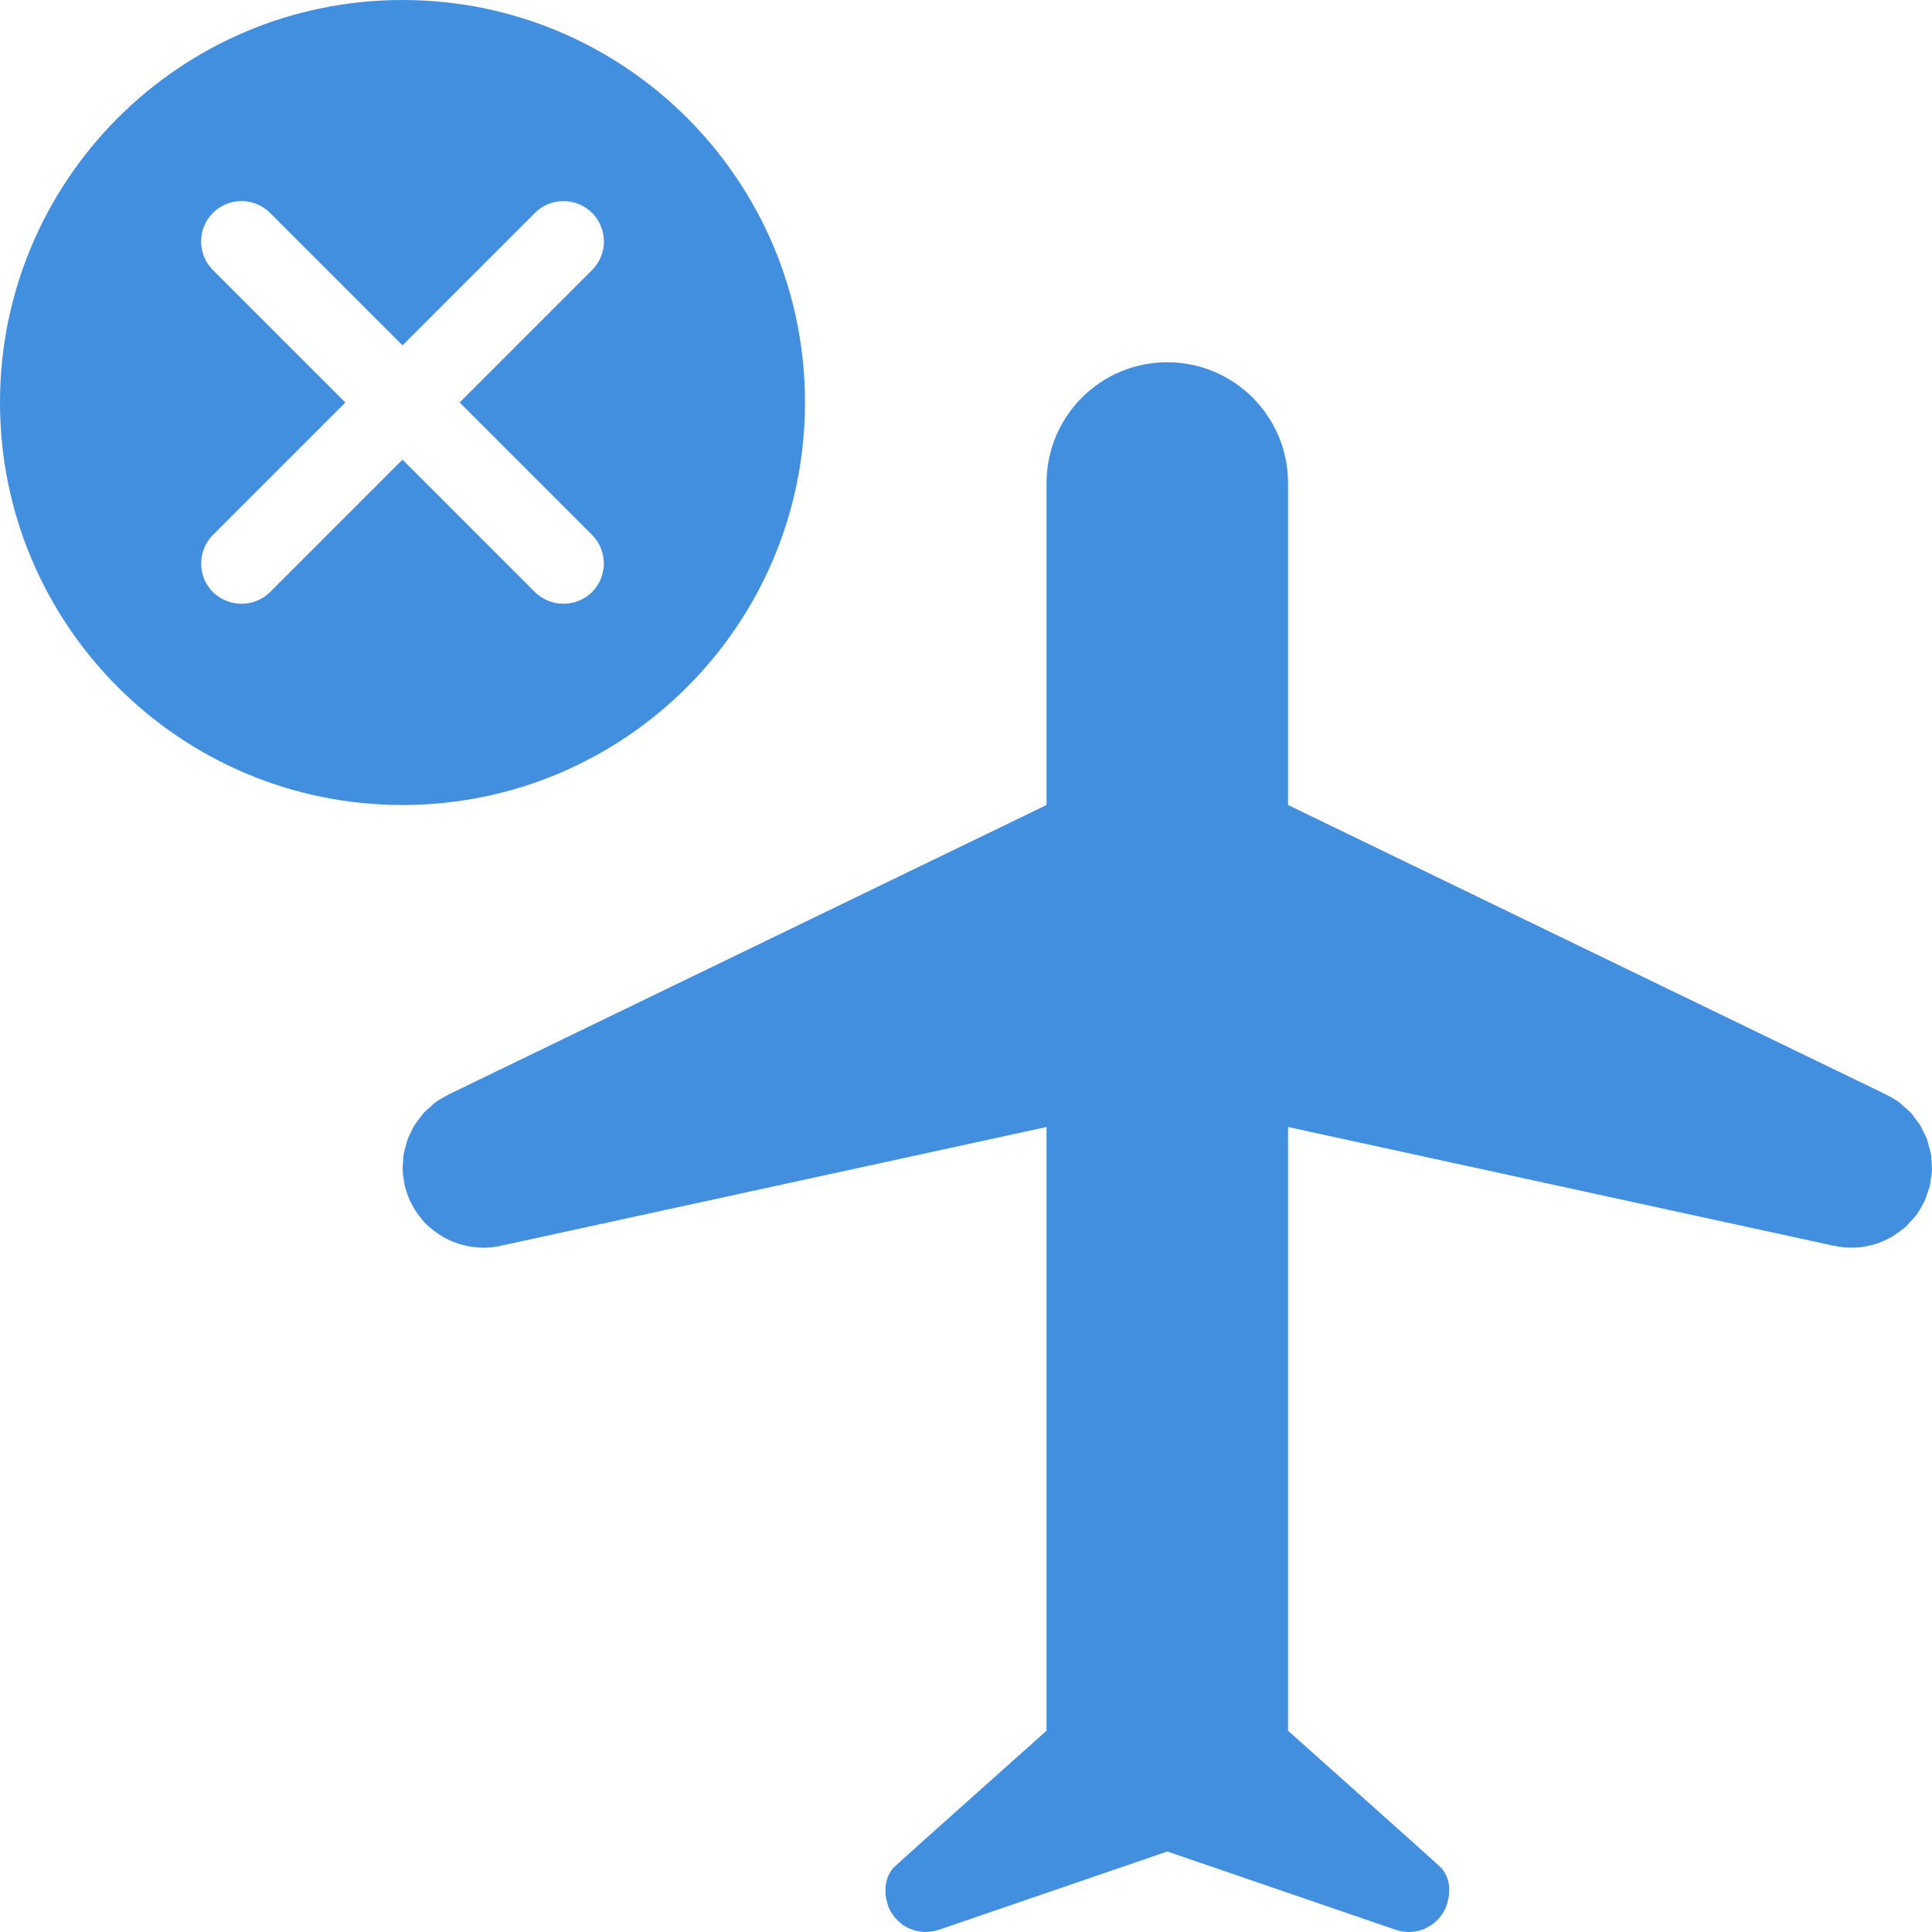
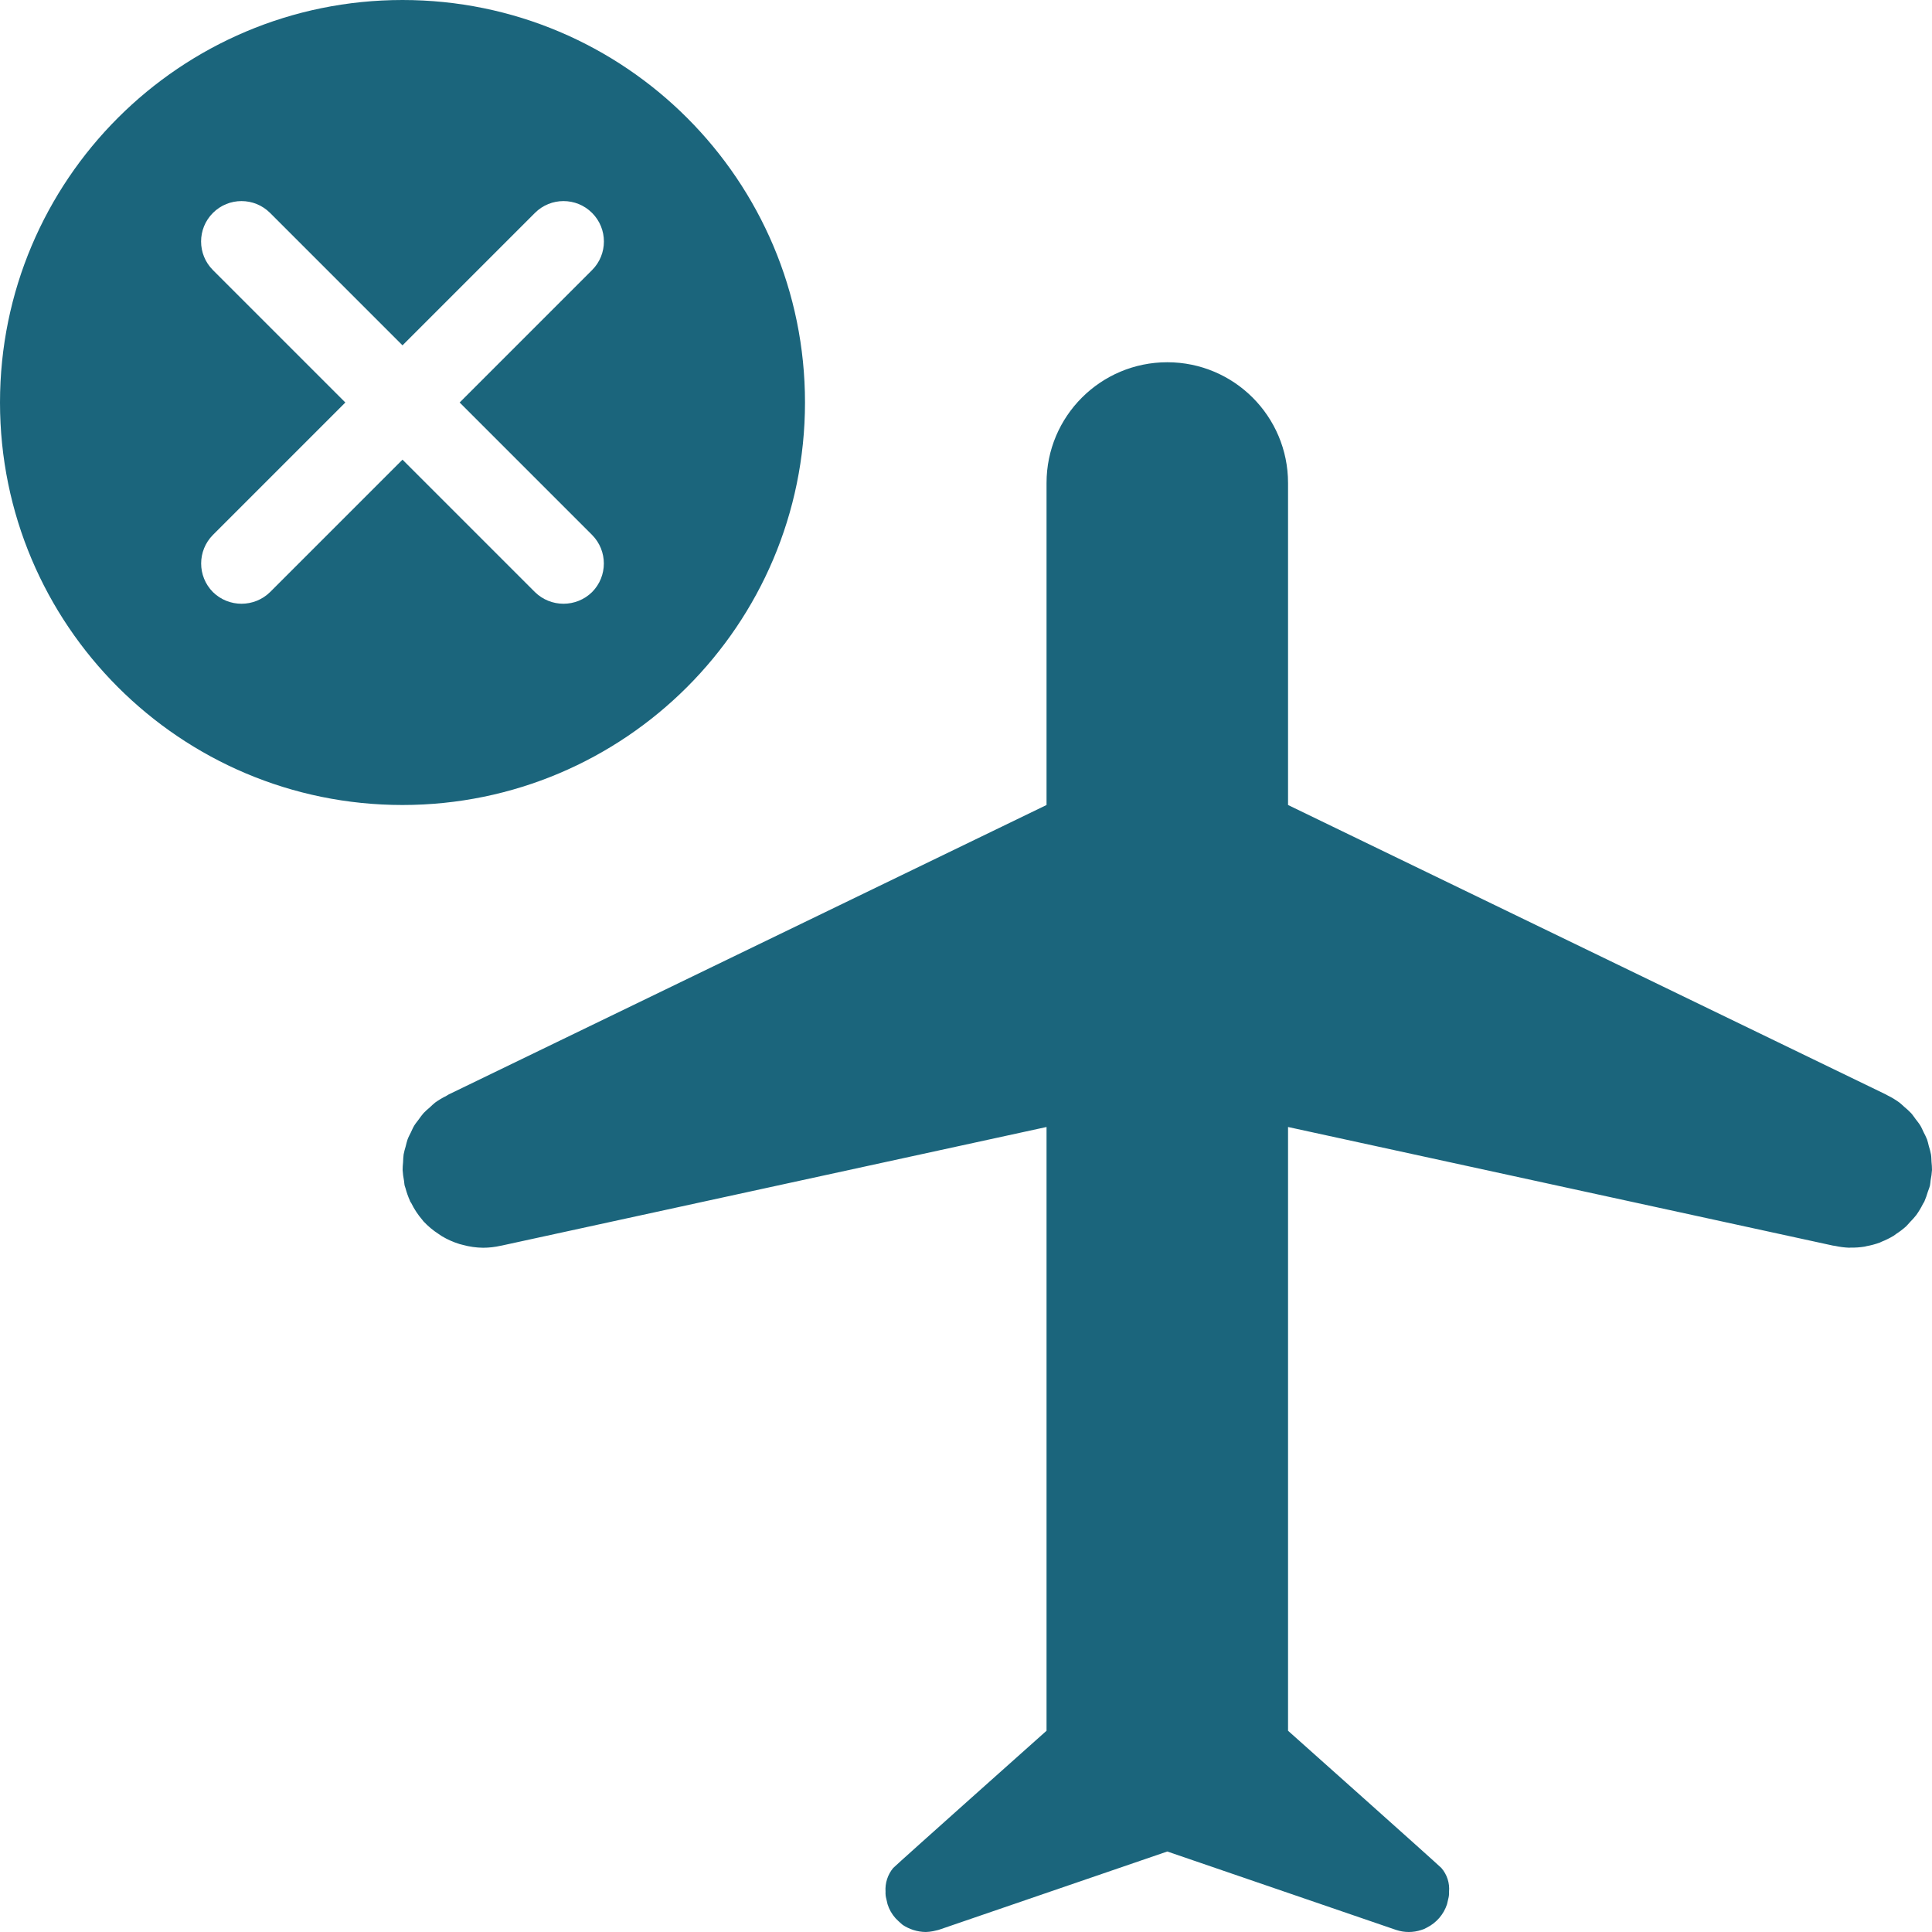
<svg xmlns="http://www.w3.org/2000/svg" viewBox="0 0 48 48">
-   <g fill="#418fde" data-name="Layer 2">
-     <path d="M20 10a10 10 0 1 0-10 10 10.004 10.004 0 0 0 10-10zm-5.29 3.29a1.008 1.008 0 0 1 0 1.42 1.014 1.014 0 0 1-1.42 0L10 11.42l-3.29 3.29a1.014 1.014 0 0 1-1.42 0 1.008 1.008 0 0 1 0-1.42L8.58 10 5.29 6.71a1.004 1.004 0 0 1 1.42-1.42L10 8.58l3.29-3.29a1.004 1.004 0 1 1 1.42 1.42L11.42 10zM47.988 28.866c-.004-.061-.003-.123-.013-.184a1.915 1.915 0 0 0-.055-.213c-.014-.053-.024-.108-.043-.16a1.983 1.983 0 0 0-.088-.185c-.026-.054-.048-.11-.08-.162-.034-.056-.076-.105-.115-.157-.038-.05-.072-.104-.116-.152a1.95 1.95 0 0 0-.171-.157c-.04-.034-.073-.071-.115-.102a1.974 1.974 0 0 0-.304-.183c-.013-.006-.023-.015-.035-.02l-.003-.002-.015-.007L32.001 20v-8a3 3 0 0 0-6 0v8l-14.836 7.183-.01.005-.005.002c-.021.01-.038.025-.059.036a1.993 1.993 0 0 0-.28.167c-.047.036-.087.078-.13.117a1.961 1.961 0 0 0-.156.143 1.981 1.981 0 0 0-.124.162c-.036.05-.076.095-.107.146-.034.055-.058.115-.086.173-.028.058-.06.114-.082.175-.02.056-.032.114-.047.172a1.935 1.935 0 0 0-.051.2c-.01.066-.01.132-.014.198a1.89 1.89 0 0 0-.011.19 1.99 1.99 0 0 0 .035.269c.007.04.006.08.016.12l.002.006c.004.018.013.036.018.054a2.02 2.02 0 0 0 .108.307l.01.027c.006.013.018.023.025.037a1.977 1.977 0 0 0 .281.425l.022.029a2.007 2.007 0 0 0 .38.317c.027.018.053.037.08.054a2.01 2.01 0 0 0 .438.194l.085.022A1.97 1.97 0 0 0 12 31h.003a1.995 1.995 0 0 0 .443-.051l.014-.002L26.001 28v15s-3.678 3.278-3.81 3.41a.833.833 0 0 0-.19.59.553.553 0 0 0 .02.18c.01.05.02.09.03.13a.938.938 0 0 0 .2.35c.05.05.1.1.16.15a.01.01 0 0 1 .01.01 1.12 1.12 0 0 0 .27.13 1.056 1.056 0 0 0 .31.05 1.097 1.097 0 0 0 .18-.02l.13-.03.06-.02 5.63-1.93 5.66 1.94.03.01a.985.985 0 0 0 .62 0 .522.522 0 0 0 .14-.06.995.995 0 0 0 .5-.58c.01-.04.02-.08.03-.13a.553.553 0 0 0 .02-.18.794.794 0 0 0-.19-.59c-.122-.122-3.81-3.41-3.81-3.41V28l13.527 2.944.01.002.005.001c.017.004.034.003.05.007a1.973 1.973 0 0 0 .349.045l.03-.002a1.988 1.988 0 0 0 .36-.026c.014-.002.026-.007.039-.01a2.013 2.013 0 0 0 .334-.09c.014-.006.027-.015.041-.02a2.009 2.009 0 0 0 .303-.15c.019-.011.035-.027.054-.04a1.987 1.987 0 0 0 .25-.189c.037-.034.067-.074.101-.11a2.006 2.006 0 0 0 .155-.174 1.982 1.982 0 0 0 .165-.275c.01-.021.026-.04.037-.061v-.003a1.993 1.993 0 0 0 .085-.238c.016-.05.039-.098.05-.147l.003-.006c.01-.045.01-.09.017-.136a1.95 1.95 0 0 0 .034-.253 1.929 1.929 0 0 0-.012-.203z" style="fill: #418fde;" />
+   <g fill="#1b657c" data-name="Layer 2">
+     <path d="M20 10a10 10 0 1 0-10 10 10.004 10.004 0 0 0 10-10zm-5.29 3.29a1.008 1.008 0 0 1 0 1.42 1.014 1.014 0 0 1-1.42 0L10 11.42l-3.29 3.29a1.014 1.014 0 0 1-1.42 0 1.008 1.008 0 0 1 0-1.42L8.58 10 5.29 6.71a1.004 1.004 0 0 1 1.42-1.42L10 8.58l3.29-3.29a1.004 1.004 0 1 1 1.42 1.42L11.42 10zM47.988 28.866c-.004-.061-.003-.123-.013-.184a1.915 1.915 0 0 0-.055-.213c-.014-.053-.024-.108-.043-.16a1.983 1.983 0 0 0-.088-.185c-.026-.054-.048-.11-.08-.162-.034-.056-.076-.105-.115-.157-.038-.05-.072-.104-.116-.152a1.95 1.95 0 0 0-.171-.157c-.04-.034-.073-.071-.115-.102a1.974 1.974 0 0 0-.304-.183c-.013-.006-.023-.015-.035-.02l-.003-.002-.015-.007L32.001 20v-8a3 3 0 0 0-6 0v8l-14.836 7.183-.01.005-.005.002c-.021.01-.038.025-.059.036a1.993 1.993 0 0 0-.28.167c-.047.036-.087.078-.13.117a1.961 1.961 0 0 0-.156.143 1.981 1.981 0 0 0-.124.162c-.036.05-.076.095-.107.146-.034.055-.058.115-.086.173-.028.058-.06.114-.082.175-.02.056-.032.114-.047.172a1.935 1.935 0 0 0-.051.2c-.01.066-.01.132-.014.198a1.89 1.89 0 0 0-.011.19 1.99 1.99 0 0 0 .035.269c.007.04.006.08.016.12l.002.006c.004.018.013.036.018.054a2.02 2.02 0 0 0 .108.307l.01.027c.006.013.018.023.025.037a1.977 1.977 0 0 0 .281.425l.022.029a2.007 2.007 0 0 0 .38.317c.027.018.053.037.08.054a2.01 2.01 0 0 0 .438.194l.085.022A1.97 1.97 0 0 0 12 31h.003a1.995 1.995 0 0 0 .443-.051l.014-.002L26.001 28v15s-3.678 3.278-3.81 3.41a.833.833 0 0 0-.19.59.553.553 0 0 0 .02.18c.01.05.02.09.03.13a.938.938 0 0 0 .2.35c.05.05.1.1.16.15a.01.01 0 0 1 .01.01 1.12 1.12 0 0 0 .27.13 1.056 1.056 0 0 0 .31.05 1.097 1.097 0 0 0 .18-.02l.13-.03.06-.02 5.63-1.93 5.66 1.94.03.01a.985.985 0 0 0 .62 0 .522.522 0 0 0 .14-.06.995.995 0 0 0 .5-.58c.01-.04.02-.08.03-.13a.553.553 0 0 0 .02-.18.794.794 0 0 0-.19-.59c-.122-.122-3.81-3.41-3.81-3.41V28l13.527 2.944.01.002.005.001c.017.004.034.003.05.007a1.973 1.973 0 0 0 .349.045l.03-.002a1.988 1.988 0 0 0 .36-.026c.014-.002.026-.007.039-.01a2.013 2.013 0 0 0 .334-.09c.014-.006.027-.015.041-.02a2.009 2.009 0 0 0 .303-.15c.019-.011.035-.027.054-.04a1.987 1.987 0 0 0 .25-.189c.037-.034.067-.074.101-.11a2.006 2.006 0 0 0 .155-.174 1.982 1.982 0 0 0 .165-.275c.01-.021.026-.04.037-.061v-.003a1.993 1.993 0 0 0 .085-.238c.016-.05.039-.098.05-.147l.003-.006c.01-.045.01-.09.017-.136a1.95 1.95 0 0 0 .034-.253 1.929 1.929 0 0 0-.012-.203z" style="fill: #1b657c;" />
  </g>
</svg>
